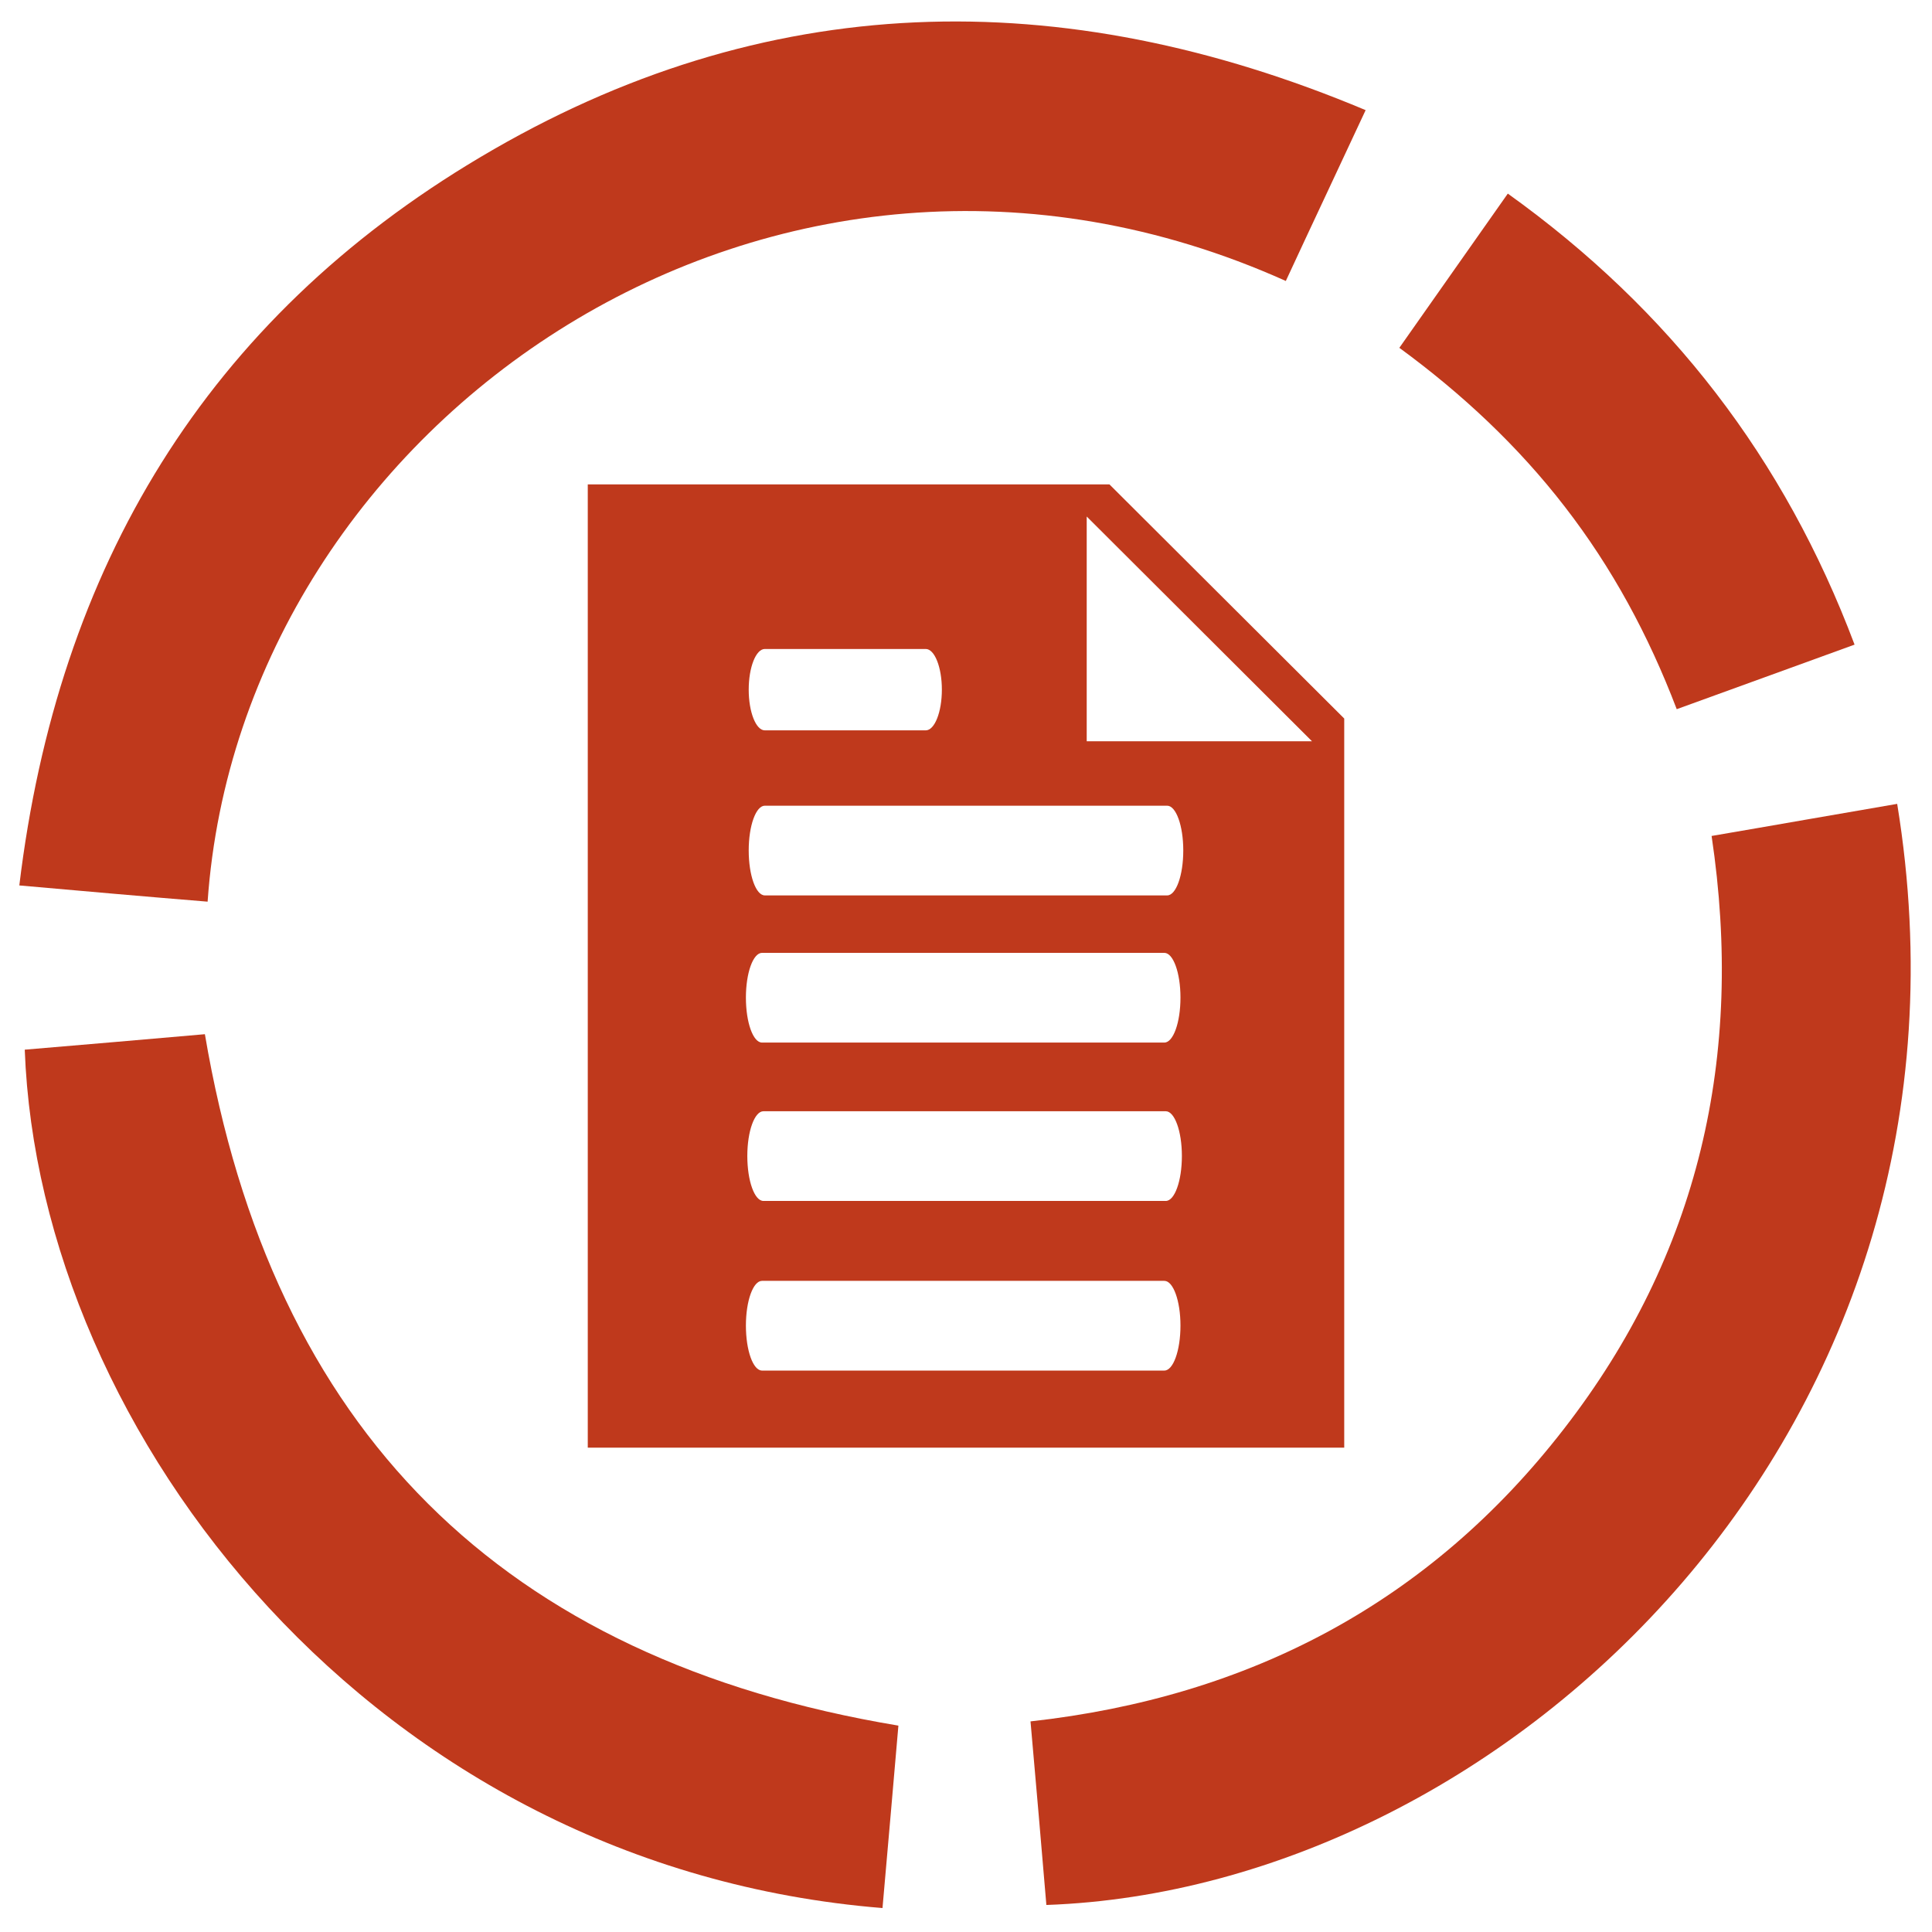
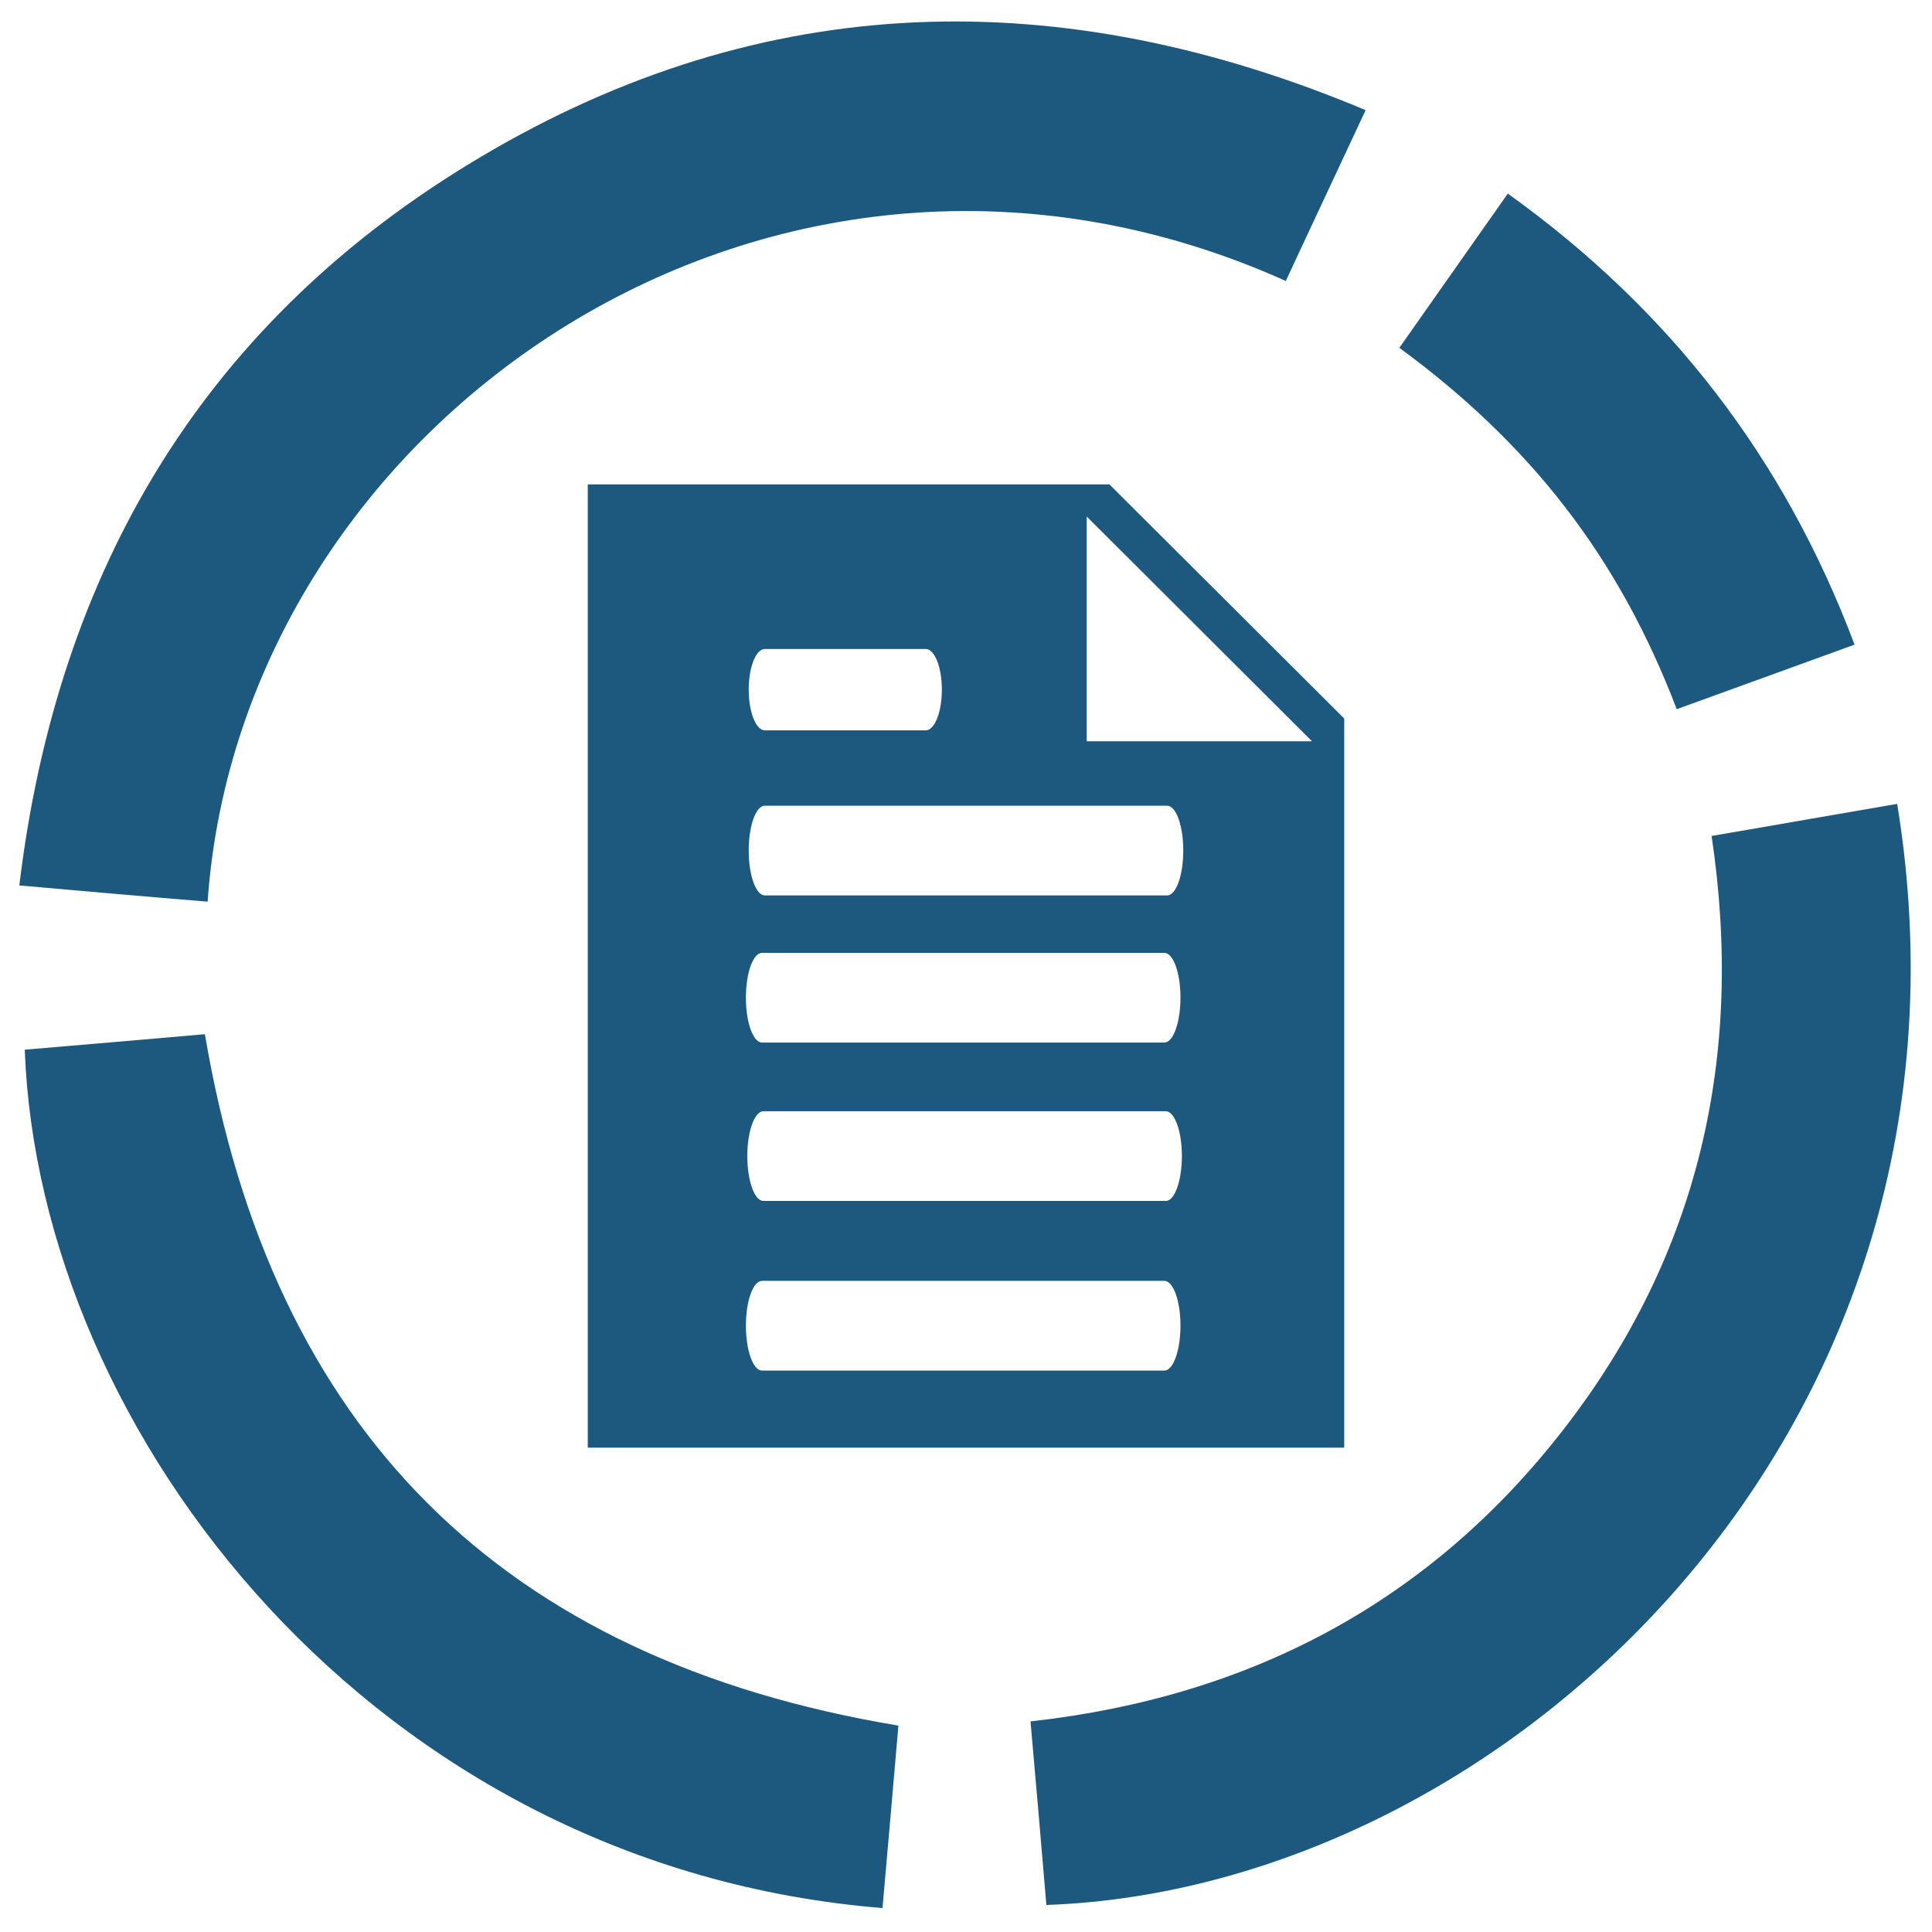
<svg xmlns="http://www.w3.org/2000/svg" xmlns:xlink="http://www.w3.org/1999/xlink" version="1.1" id="Слой_1" x="0px" y="0px" width="100px" height="100px" viewBox="0 0 100 100" enable-background="new 0 0 100 100" xml:space="preserve">
  <g>
    <g>
      <defs>
        <rect id="SVGID_1_" x="1" y="1" width="98" height="98" />
      </defs>
      <clipPath id="SVGID_2_">
        <use xlink:href="#SVGID_1_" overflow="visible" />
      </clipPath>
-       <path clip-path="url(#SVGID_2_)" fill="#BF391C" d="M66.554,14.543c1.343-2.901,2.707-5.781,4.131-8.842    C54.923-0.92,39.562-0.601,24.884,8.122C10.686,16.543,2.986,29.346,1,45.83c3.369,0.3,6.557,0.579,9.746,0.84    C12.49,21.764,40.084,2.661,66.554,14.543L66.554,14.543z M66.554,14.543" />
-       <path clip-path="url(#SVGID_2_)" fill="#BF391C" d="M98.198,41.608c-3.169,0.54-6.318,1.101-9.606,1.661    c1.704,11.403-0.662,21.684-7.64,30.686c-6.938,8.962-16.243,13.884-27.613,15.144c0.281,3.22,0.561,6.361,0.821,9.502    C77.964,97.76,103.472,73.914,98.198,41.608L98.198,41.608z M98.198,41.608" />
+       <path clip-path="url(#SVGID_2_)" fill="#1D587f" d="M66.554,14.543c1.343-2.901,2.707-5.781,4.131-8.842    C54.923-0.92,39.562-0.601,24.884,8.122C10.686,16.543,2.986,29.346,1,45.83c3.369,0.3,6.557,0.579,9.746,0.84    C12.49,21.764,40.084,2.661,66.554,14.543L66.554,14.543z M66.554,14.543" />
+       <path clip-path="url(#SVGID_2_)" fill="#1D587f" d="M98.198,41.608c-3.169,0.54-6.318,1.101-9.606,1.661    c1.704,11.403-0.662,21.684-7.64,30.686c-6.938,8.962-16.243,13.884-27.613,15.144c0.281,3.22,0.561,6.361,0.821,9.502    C77.964,97.76,103.472,73.914,98.198,41.608L98.198,41.608z M98.198,41.608" />
    </g>
-     <path fill="#BF391C" d="M10.605,53.53c-3.029,0.261-6.176,0.54-9.324,0.801C2.022,74.235,19.429,96.64,45.678,98.76   c0.281-3.221,0.562-6.382,0.823-9.442C25.967,85.897,14.075,74.035,10.605,53.53L10.605,53.53z M10.605,53.53" />
-     <path fill="#BF391C" d="M80.992,26.225c2.446,3.161,4.331,6.641,5.795,10.482c3.048-1.101,6.056-2.2,9.205-3.341   c-3.63-9.641-9.546-17.323-17.948-23.345c-1.864,2.661-3.71,5.262-5.614,7.982C75.679,20.384,78.566,23.085,80.992,26.225   L80.992,26.225z M80.992,26.225" />
+     <path fill="#1D587f" d="M10.605,53.53c-3.029,0.261-6.176,0.54-9.324,0.801C2.022,74.235,19.429,96.64,45.678,98.76   c0.281-3.221,0.562-6.382,0.823-9.442C25.967,85.897,14.075,74.035,10.605,53.53L10.605,53.53z M10.605,53.53" />
+     <path fill="#1D587f" d="M80.992,26.225c2.446,3.161,4.331,6.641,5.795,10.482c3.048-1.101,6.056-2.2,9.205-3.341   c-3.63-9.641-9.546-17.323-17.948-23.345c-1.864,2.661-3.71,5.262-5.614,7.982C75.679,20.384,78.566,23.085,80.992,26.225   L80.992,26.225z M80.992,26.225" />
    <g>
      <g>
-         <path fill="#BF391C" d="M57.423,25.071h-27v49.859h39.154V37.191L57.423,25.071z M39.587,33.591h8.33     c0.459,0,0.834,0.947,0.834,2.106c0,1.16-0.375,2.106-0.834,2.106h-8.33c-0.46,0-0.834-0.947-0.834-2.106     C38.753,34.538,39.127,33.591,39.587,33.591L39.587,33.591z M60.413,46.346H39.587c-0.46,0-0.834-1.032-0.834-2.329     c0-1.282,0.374-2.314,0.834-2.314h20.825c0.459,0,0.834,1.032,0.834,2.314C61.247,45.313,60.872,46.346,60.413,46.346     L60.413,46.346z M56.248,38.367V26.735l11.661,11.633H56.248z M56.248,38.367 M60.267,53.963H39.442     c-0.46,0-0.834-1.032-0.834-2.329c0-1.282,0.374-2.314,0.834-2.314h20.825c0.459,0,0.834,1.032,0.834,2.314     C61.101,52.931,60.726,53.963,60.267,53.963L60.267,53.963z M60.34,62.161H39.515c-0.46,0-0.834-1.032-0.834-2.329     c0-1.282,0.374-2.314,0.834-2.314H60.34c0.459,0,0.834,1.032,0.834,2.314C61.174,61.129,60.799,62.161,60.34,62.161L60.34,62.161     z M60.267,70.94H39.442c-0.46,0-0.834-1.032-0.834-2.329c0-1.282,0.374-2.314,0.834-2.314h20.825     c0.459,0,0.834,1.032,0.834,2.314C61.101,69.908,60.726,70.94,60.267,70.94L60.267,70.94z" />
+         <path fill="#1D587f" d="M57.423,25.071h-27v49.859h39.154V37.191L57.423,25.071z M39.587,33.591h8.33     c0.459,0,0.834,0.947,0.834,2.106c0,1.16-0.375,2.106-0.834,2.106h-8.33c-0.46,0-0.834-0.947-0.834-2.106     C38.753,34.538,39.127,33.591,39.587,33.591L39.587,33.591z M60.413,46.346H39.587c-0.46,0-0.834-1.032-0.834-2.329     c0-1.282,0.374-2.314,0.834-2.314h20.825c0.459,0,0.834,1.032,0.834,2.314C61.247,45.313,60.872,46.346,60.413,46.346     L60.413,46.346z M56.248,38.367V26.735l11.661,11.633H56.248z M56.248,38.367 M60.267,53.963H39.442     c-0.46,0-0.834-1.032-0.834-2.329c0-1.282,0.374-2.314,0.834-2.314h20.825c0.459,0,0.834,1.032,0.834,2.314     C61.101,52.931,60.726,53.963,60.267,53.963L60.267,53.963z M60.34,62.161H39.515c-0.46,0-0.834-1.032-0.834-2.329     c0-1.282,0.374-2.314,0.834-2.314H60.34c0.459,0,0.834,1.032,0.834,2.314C61.174,61.129,60.799,62.161,60.34,62.161L60.34,62.161     z M60.267,70.94H39.442c-0.46,0-0.834-1.032-0.834-2.329c0-1.282,0.374-2.314,0.834-2.314h20.825     c0.459,0,0.834,1.032,0.834,2.314C61.101,69.908,60.726,70.94,60.267,70.94L60.267,70.94z" />
      </g>
    </g>
  </g>
</svg>
